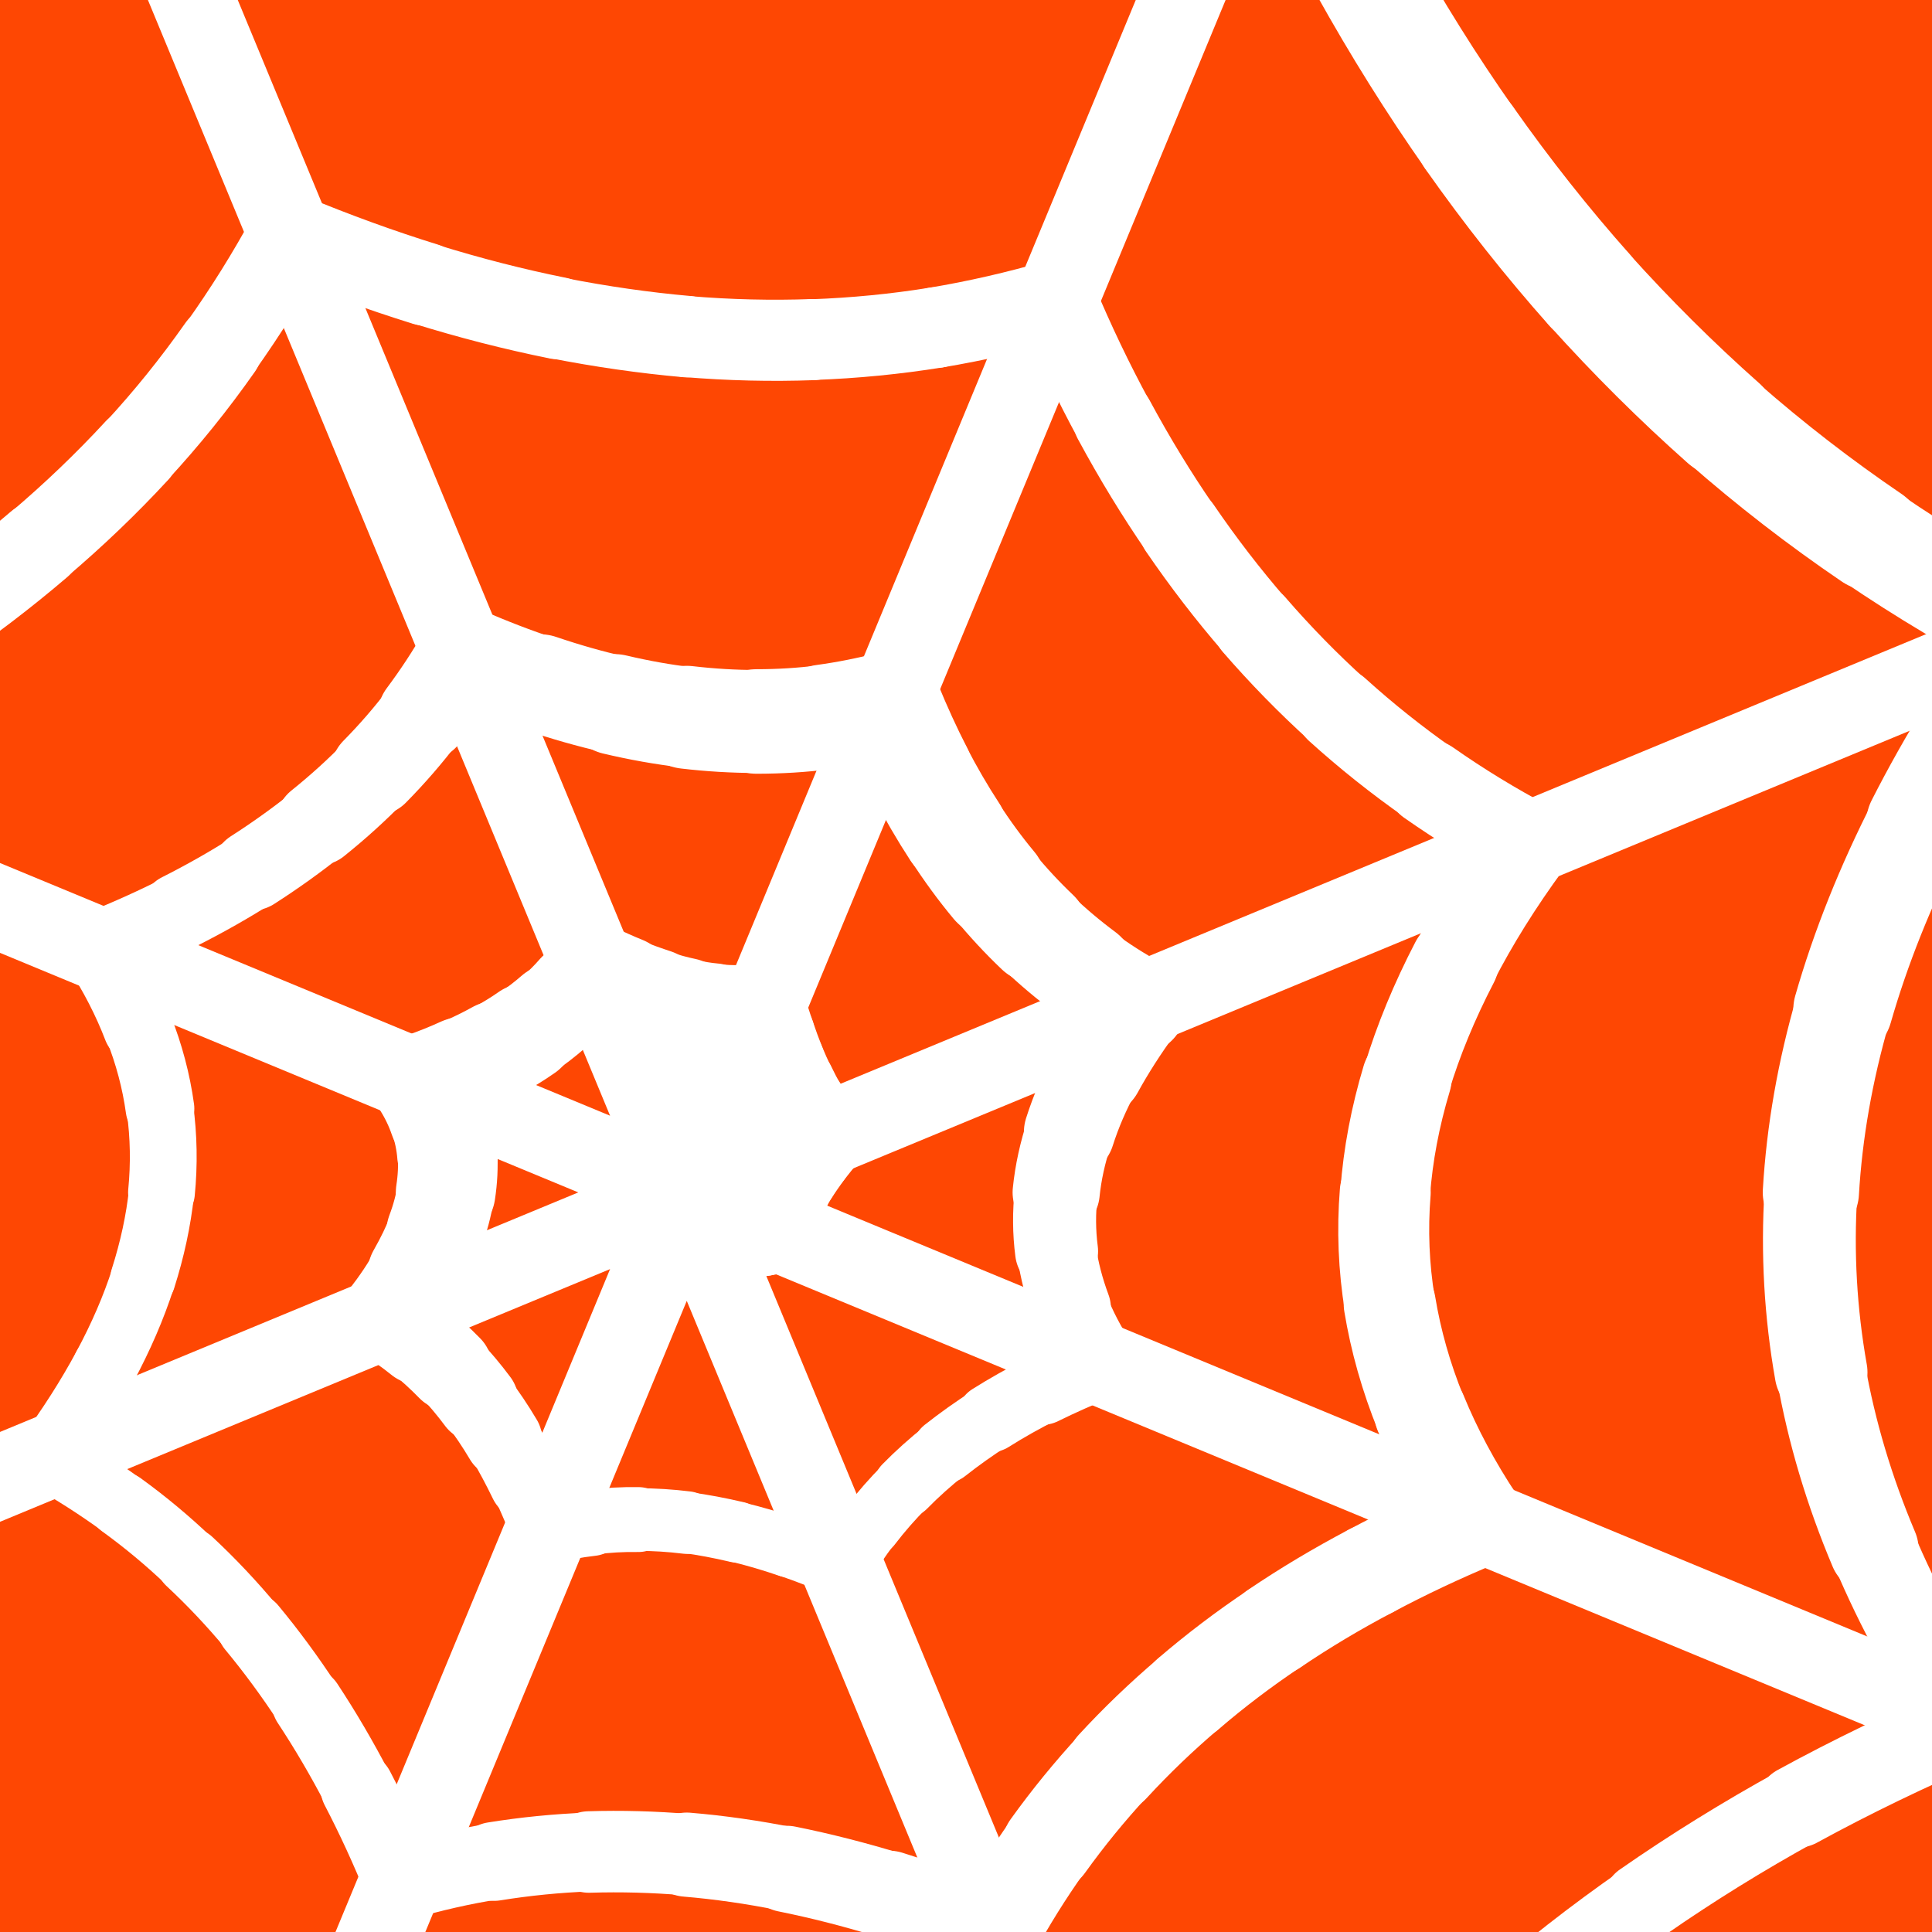
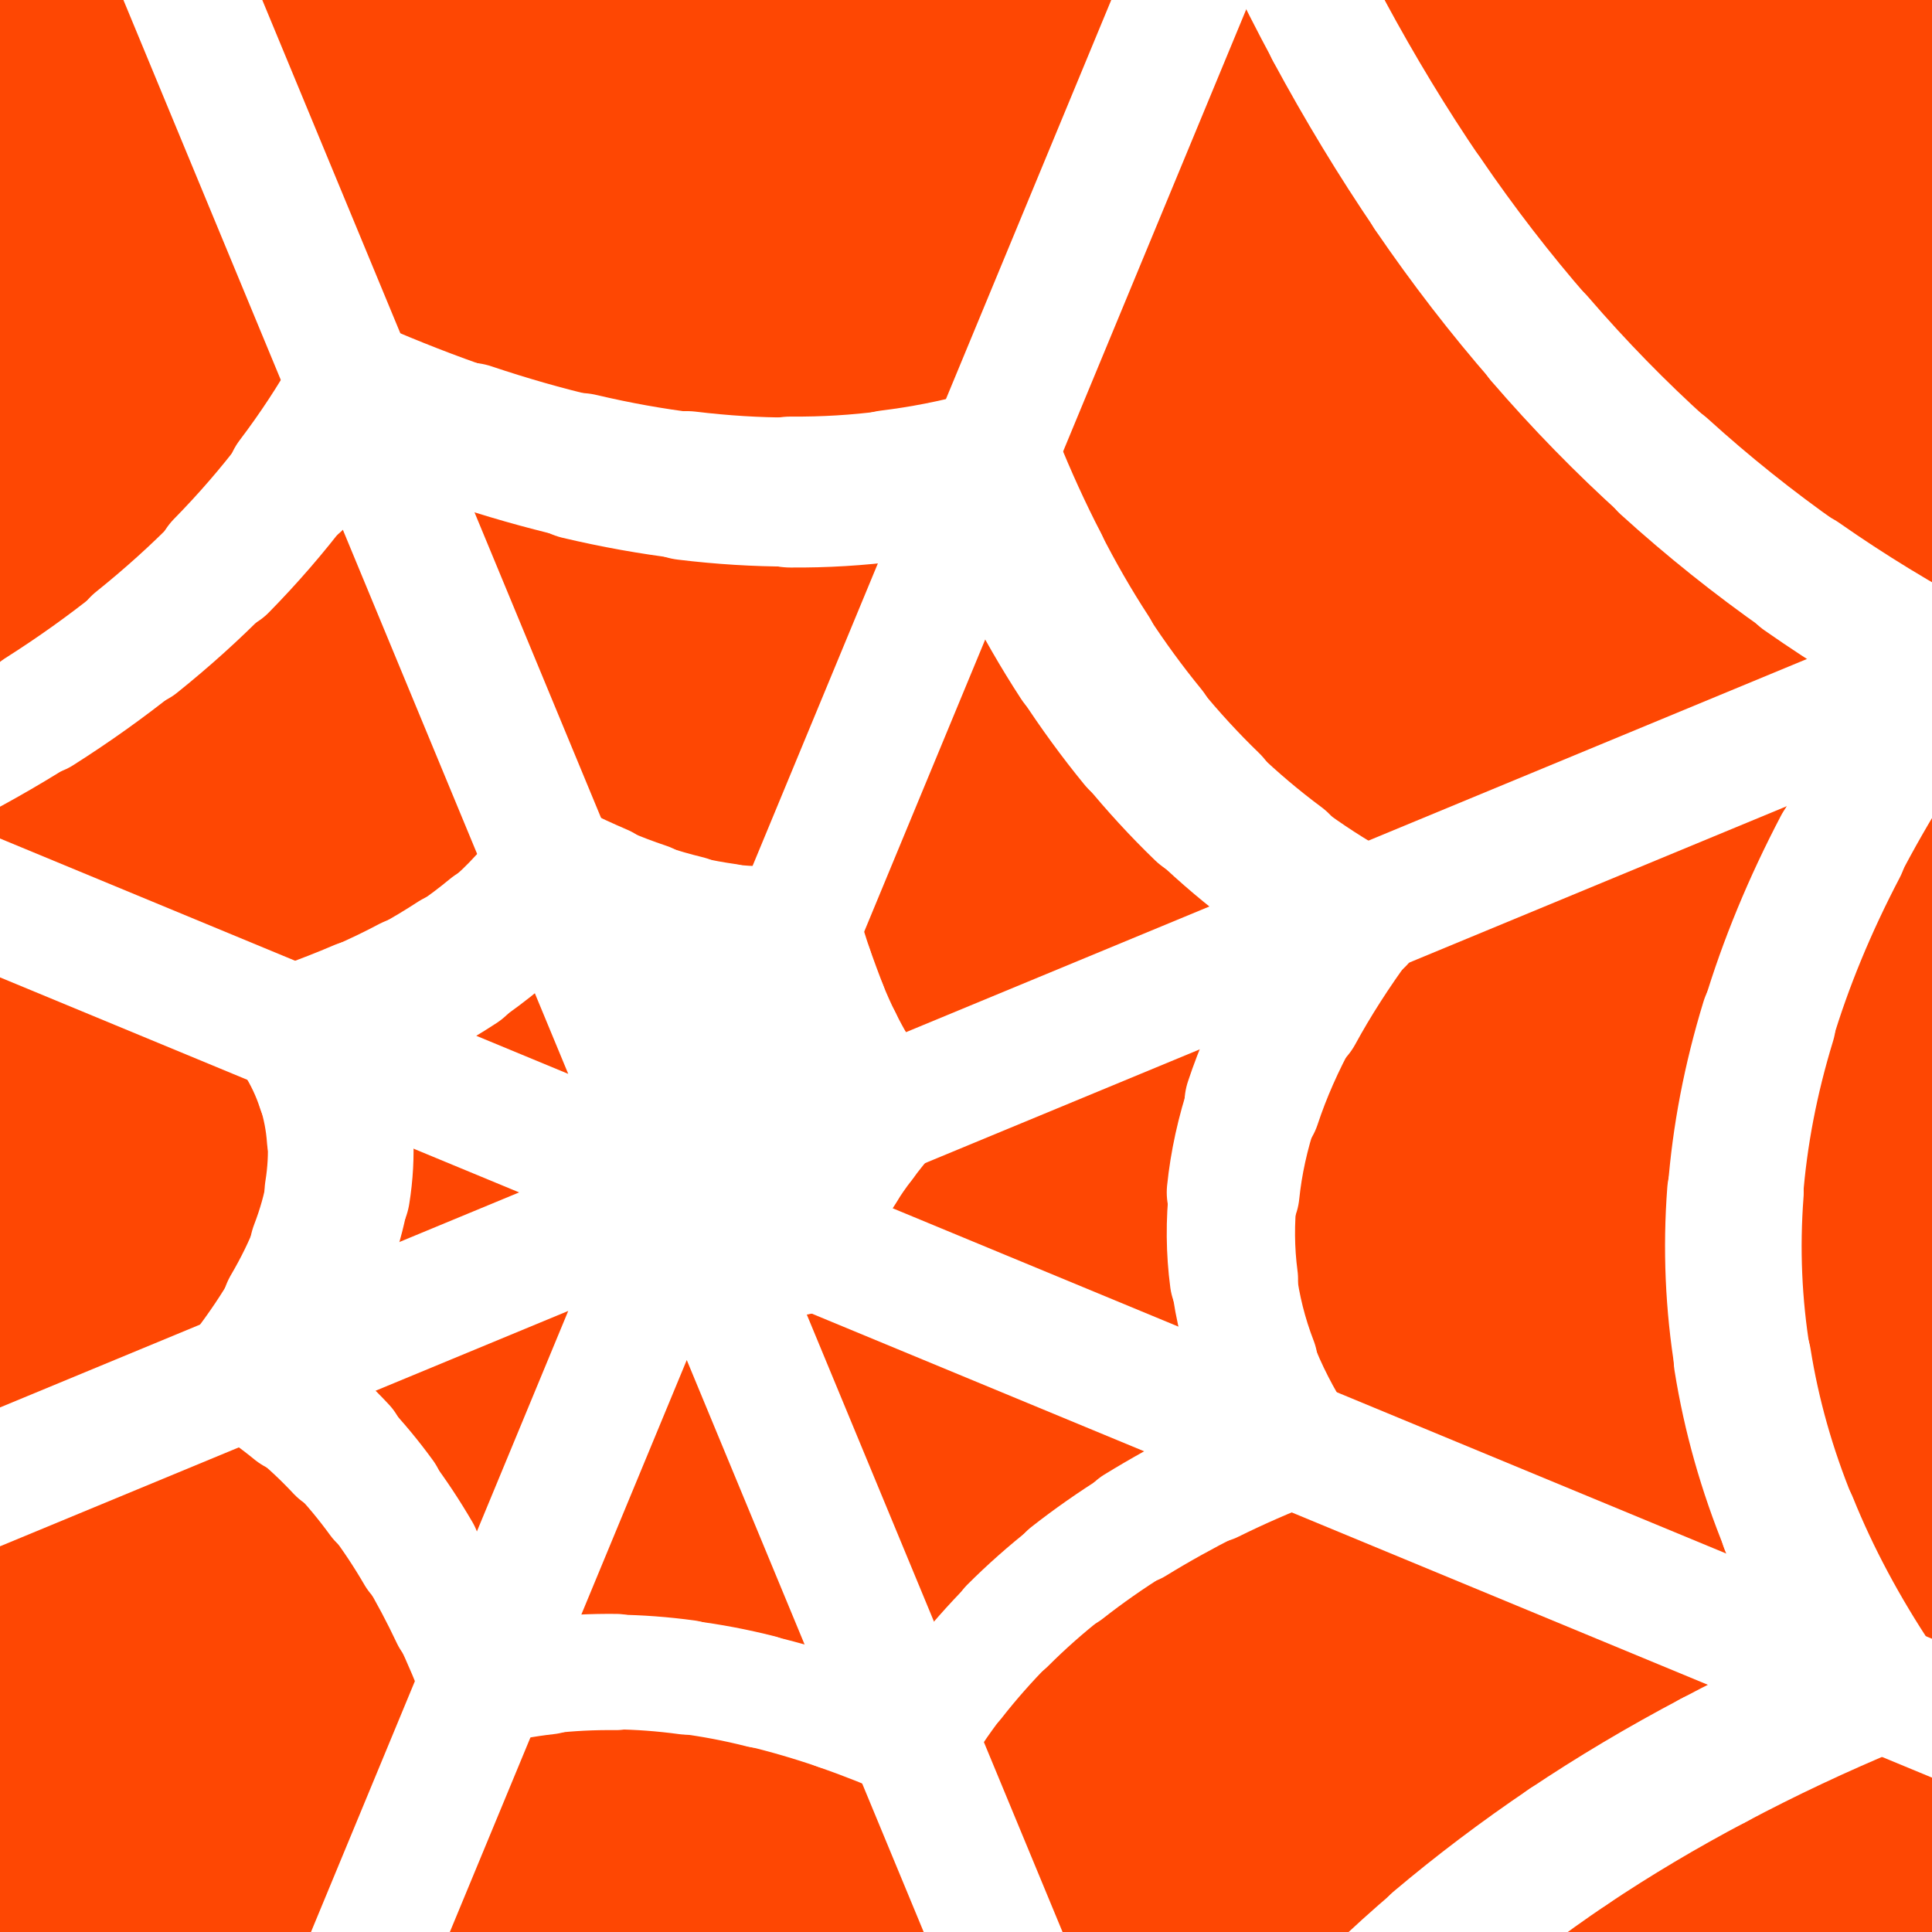
<svg xmlns="http://www.w3.org/2000/svg" viewBox="0 0 512 512" width="512" height="512">
  <clipPath id="canvas">
    <rect width="512" height="512" />
  </clipPath>
  <g clip-path="url(#canvas)">
    <rect width="512" height="512" fill="#FE4703" />
-     <path d="M 182.0 316.0 Q 179.4 321.3 187.2 328.5 Q 191.4 329.1 206.9 326.3 Q 204.1 318.6 219.4 300.5 Q 210.1 291.6 202.7 266.1 Q 184.1 269.3 157.2 256.2 Z" fill="#FFFFFF" />
-     <path d="M 182.0 316.0 L 736.3 86.4 M 182.0 316.0 L 411.6 -238.3 M 182.0 316.0 L -47.6 -238.3 M 182.0 316.0 L -372.3 86.4 M 182.0 316.0 L -372.3 545.6 M 182.0 316.0 L -47.6 870.3 M 182.0 316.0 L 411.6 870.3 M 182.0 316.0 L 736.3 545.6" fill="none" stroke="#FFFFFF" stroke-width="22" stroke-linecap="round" stroke-linejoin="round" />
-     <path d="M 182.0 316.0 Q 181.6 316.9 181.4 317.8" fill="none" stroke="#FFFFFF" stroke-width="22.0" stroke-linecap="round" stroke-linejoin="round" />
-     <path d="M 181.4 317.8 Q 181.3 318.8 181.4 319.7" fill="none" stroke="#FFFFFF" stroke-width="22.0" stroke-linecap="round" stroke-linejoin="round" />
-     <path d="M 181.4 319.7 Q 181.6 320.7 182.0 321.8" fill="none" stroke="#FFFFFF" stroke-width="22.0" stroke-linecap="round" stroke-linejoin="round" />
-     <path d="M 182.0 321.8 Q 182.4 322.8 183.1 323.9" fill="none" stroke="#FFFFFF" stroke-width="22.0" stroke-linecap="round" stroke-linejoin="round" />
-     <path d="M 183.1 323.9 Q 183.9 325.0 184.9 326.1" fill="none" stroke="#FFFFFF" stroke-width="22.0" stroke-linecap="round" stroke-linejoin="round" />
-     <path d="M 184.9 326.1 Q 185.9 327.3 187.2 328.5" fill="none" stroke="#FFFFFF" stroke-width="22.0" stroke-linecap="round" stroke-linejoin="round" />
-     <path d="M 187.2 328.5 Q 187.9 328.6 188.9 328.6" fill="none" stroke="#FFFFFF" stroke-width="22.0" stroke-linecap="round" stroke-linejoin="round" />
-     <path d="M 188.9 328.6 Q 189.9 328.6 191.3 328.5" fill="none" stroke="#FFFFFF" stroke-width="22.0" stroke-linecap="round" stroke-linejoin="round" />
-     <path d="M 191.3 328.5 Q 192.6 328.4 194.2 328.2" fill="none" stroke="#FFFFFF" stroke-width="22.0" stroke-linecap="round" stroke-linejoin="round" />
-     <path d="M 194.2 328.2 Q 195.9 328.1 197.9 327.8" fill="none" stroke="#FFFFFF" stroke-width="22.0" stroke-linecap="round" stroke-linejoin="round" />
-     <path d="M 197.9 327.8 Q 199.8 327.5 202.1 327.2" fill="none" stroke="#FFFFFF" stroke-width="22.0" stroke-linecap="round" stroke-linejoin="round" />
-     <path d="M 202.1 327.2 Q 204.4 326.8 206.9 326.3" fill="none" stroke="#FFFFFF" stroke-width="22.0" stroke-linecap="round" stroke-linejoin="round" />
-     <path d="M 206.9 326.3 Q 206.5 325.0 206.5 323.5" fill="none" stroke="#FFFFFF" stroke-width="22.0" stroke-linecap="round" stroke-linejoin="round" />
-     <path d="M 206.5 323.5 Q 206.5 321.9 207.1 320.0" fill="none" stroke="#FFFFFF" stroke-width="22.0" stroke-linecap="round" stroke-linejoin="round" />
-     <path d="M 207.1 320.0 Q 207.6 318.2 208.7 316.0" fill="none" stroke="#FFFFFF" stroke-width="22.0" stroke-linecap="round" stroke-linejoin="round" />
-     <path d="M 208.7 316.0 Q 209.7 313.8 211.2 311.4" fill="none" stroke="#FFFFFF" stroke-width="22.0" stroke-linecap="round" stroke-linejoin="round" />
-     <path d="M 211.2 311.4 Q 212.8 309.0 214.8 306.2" fill="none" stroke="#FFFFFF" stroke-width="22.0" stroke-linecap="round" stroke-linejoin="round" />
-     <path d="M 214.8 306.2 Q 216.9 303.5 219.4 300.5" fill="none" stroke="#FFFFFF" stroke-width="22.0" stroke-linecap="round" stroke-linejoin="round" />
-     <path d="M 219.4 300.5 Q 217.9 299.0 216.4 297.1" fill="none" stroke="#FFFFFF" stroke-width="21.9" stroke-linecap="round" stroke-linejoin="round" />
-     <path d="M 216.4 297.1 Q 214.9 295.1 213.4 292.7" fill="none" stroke="#FFFFFF" stroke-width="21.7" stroke-linecap="round" stroke-linejoin="round" />
-     <path d="M 213.4 292.7 Q 212.0 290.3 210.6 287.4" fill="none" stroke="#FFFFFF" stroke-width="21.6" stroke-linecap="round" stroke-linejoin="round" />
-     <path d="M 210.6 287.4 Q 209.2 284.6 207.8 281.2" fill="none" stroke="#FFFFFF" stroke-width="21.5" stroke-linecap="round" stroke-linejoin="round" />
-     <path d="M 207.8 281.2 Q 206.5 277.9 205.2 274.1" fill="none" stroke="#FFFFFF" stroke-width="21.5" stroke-linecap="round" stroke-linejoin="round" />
-     <path d="M 205.2 274.1 Q 203.9 270.4 202.7 266.1" fill="none" stroke="#FFFFFF" stroke-width="21.5" stroke-linecap="round" stroke-linejoin="round" />
-     <path d="M 202.7 266.1 Q 199.6 266.6 196.2 266.7" fill="none" stroke="#FFFFFF" stroke-width="21.7" stroke-linecap="round" stroke-linejoin="round" />
-     <path d="M 196.2 266.7 Q 192.9 266.8 189.3 266.4" fill="none" stroke="#FFFFFF" stroke-width="21.9" stroke-linecap="round" stroke-linejoin="round" />
-     <path d="M 189.3 266.4 Q 185.8 266.1 182.0 265.2" fill="none" stroke="#FFFFFF" stroke-width="22.2" stroke-linecap="round" stroke-linejoin="round" />
-     <path d="M 182.0 265.2 Q 178.2 264.4 174.2 263.1" fill="none" stroke="#FFFFFF" stroke-width="22.6" stroke-linecap="round" stroke-linejoin="round" />
-     <path d="M 174.2 263.1 Q 170.2 261.8 165.9 260.1" fill="none" stroke="#FFFFFF" stroke-width="23.1" stroke-linecap="round" stroke-linejoin="round" />
-     <path d="M 165.9 260.1 Q 161.7 258.4 157.2 256.2" fill="none" stroke="#FFFFFF" stroke-width="23.7" stroke-linecap="round" stroke-linejoin="round" />
-     <path d="M 157.2 256.2 Q 155.1 259.4 152.4 262.4" fill="none" stroke="#FFFFFF" stroke-width="24.3" stroke-linecap="round" stroke-linejoin="round" />
-     <path d="M 152.4 262.4 Q 149.8 265.4 146.6 268.2" fill="none" stroke="#FFFFFF" stroke-width="24.9" stroke-linecap="round" stroke-linejoin="round" />
-     <path d="M 146.6 268.2 Q 143.4 271.0 139.6 273.6" fill="none" stroke="#FFFFFF" stroke-width="25.5" stroke-linecap="round" stroke-linejoin="round" />
-     <path d="M 139.6 273.6 Q 135.9 276.2 131.6 278.5" fill="none" stroke="#FFFFFF" stroke-width="26.1" stroke-linecap="round" stroke-linejoin="round" />
-     <path d="M 131.6 278.5 Q 127.3 280.9 122.4 283.0" fill="none" stroke="#FFFFFF" stroke-width="26.5" stroke-linecap="round" stroke-linejoin="round" />
-     <path d="M 122.4 283.0 Q 117.6 285.2 112.2 287.1" fill="none" stroke="#FFFFFF" stroke-width="26.9" stroke-linecap="round" stroke-linejoin="round" />
-     <path d="M 112.2 287.1 Q 115.0 291.6 116.6 296.3" fill="none" stroke="#FFFFFF" stroke-width="27.0" stroke-linecap="round" stroke-linejoin="round" />
-     <path d="M 116.6 296.3 Q 118.2 301.0 118.6 305.9" fill="none" stroke="#FFFFFF" stroke-width="26.7" stroke-linecap="round" stroke-linejoin="round" />
-     <path d="M 118.6 305.9 Q 118.9 310.8 118.1 316.0" fill="none" stroke="#FFFFFF" stroke-width="26.4" stroke-linecap="round" stroke-linejoin="round" />
-     <path d="M 118.1 316.0 Q 117.3 321.2 115.3 326.5" fill="none" stroke="#FFFFFF" stroke-width="25.8" stroke-linecap="round" stroke-linejoin="round" />
-     <path d="M 115.3 326.5 Q 113.2 331.9 110.0 337.5" fill="none" stroke="#FFFFFF" stroke-width="25.2" stroke-linecap="round" stroke-linejoin="round" />
-     <path d="M 110.0 337.5 Q 106.8 343.2 102.3 349.0" fill="none" stroke="#FFFFFF" stroke-width="24.4" stroke-linecap="round" stroke-linejoin="round" />
-     <path d="M 102.3 349.0 Q 106.9 351.8 111.1 355.2" fill="none" stroke="#FFFFFF" stroke-width="23.5" stroke-linecap="round" stroke-linejoin="round" />
-     <path d="M 111.1 355.2 Q 115.3 358.6 119.2 362.6" fill="none" stroke="#FFFFFF" stroke-width="22.6" stroke-linecap="round" stroke-linejoin="round" />
-     <path d="M 119.2 362.6 Q 123.1 366.7 126.6 371.4" fill="none" stroke="#FFFFFF" stroke-width="21.6" stroke-linecap="round" stroke-linejoin="round" />
-     <path d="M 126.6 371.4 Q 130.2 376.1 133.4 381.5" fill="none" stroke="#FFFFFF" stroke-width="20.6" stroke-linecap="round" stroke-linejoin="round" />
-     <path d="M 133.4 381.5 Q 136.6 386.9 139.5 392.9" fill="none" stroke="#FFFFFF" stroke-width="19.7" stroke-linecap="round" stroke-linejoin="round" />
-     <path d="M 139.5 392.9 Q 142.3 398.9 144.9 405.6" fill="none" stroke="#FFFFFF" stroke-width="18.8" stroke-linecap="round" stroke-linejoin="round" />
-     <path d="M 144.9 405.6 Q 150.7 404.1 156.8 403.4" fill="none" stroke="#FFFFFF" stroke-width="17.9" stroke-linecap="round" stroke-linejoin="round" />
-     <path d="M 156.8 403.4 Q 162.9 402.6 169.2 402.7" fill="none" stroke="#FFFFFF" stroke-width="17.2" stroke-linecap="round" stroke-linejoin="round" />
-     <path d="M 169.2 402.7 Q 175.5 402.7 182.0 403.5" fill="none" stroke="#FFFFFF" stroke-width="16.6" stroke-linecap="round" stroke-linejoin="round" />
-     <path d="M 182.0 403.5 Q 188.5 404.4 195.3 406.0" fill="none" stroke="#FFFFFF" stroke-width="16.2" stroke-linecap="round" stroke-linejoin="round" />
-     <path d="M 195.3 406.0 Q 202.0 407.6 209.0 410.0" fill="none" stroke="#FFFFFF" stroke-width="16.0" stroke-linecap="round" stroke-linejoin="round" />
-     <path d="M 209.0 410.0 Q 216.0 412.4 223.2 415.5" fill="none" stroke="#FFFFFF" stroke-width="15.9" stroke-linecap="round" stroke-linejoin="round" />
-     <path d="M 223.2 415.5 Q 226.6 409.7 230.7 404.3" fill="none" stroke="#FFFFFF" stroke-width="16.0" stroke-linecap="round" stroke-linejoin="round" />
-     <path d="M 230.7 404.3 Q 234.9 398.8 239.8 393.9" fill="none" stroke="#FFFFFF" stroke-width="16.3" stroke-linecap="round" stroke-linejoin="round" />
-     <path d="M 239.8 393.9 Q 244.7 388.9 250.4 384.4" fill="none" stroke="#FFFFFF" stroke-width="16.7" stroke-linecap="round" stroke-linejoin="round" />
-     <path d="M 250.4 384.4 Q 256.1 379.9 262.5 375.8" fill="none" stroke="#FFFFFF" stroke-width="17.3" stroke-linecap="round" stroke-linejoin="round" />
-     <path d="M 262.5 375.8 Q 269.0 371.7 276.2 368.1" fill="none" stroke="#FFFFFF" stroke-width="18.1" stroke-linecap="round" stroke-linejoin="round" />
-     <path d="M 276.2 368.1 Q 283.5 364.5 291.5 361.3" fill="none" stroke="#FFFFFF" stroke-width="19.0" stroke-linecap="round" stroke-linejoin="round" />
-     <path d="M 291.5 361.3 Q 286.8 354.1 283.9 346.7" fill="none" stroke="#FFFFFF" stroke-width="19.9" stroke-linecap="round" stroke-linejoin="round" />
-     <path d="M 283.9 346.7 Q 281.1 339.2 280.0 331.6" fill="none" stroke="#FFFFFF" stroke-width="21.0" stroke-linecap="round" stroke-linejoin="round" />
-     <path d="M 280.0 331.6 Q 279.0 323.9 279.9 316.0" fill="none" stroke="#FFFFFF" stroke-width="22.0" stroke-linecap="round" stroke-linejoin="round" />
-     <path d="M 279.9 316.0 Q 280.7 308.1 283.4 300.0" fill="none" stroke="#FFFFFF" stroke-width="23.1" stroke-linecap="round" stroke-linejoin="round" />
-     <path d="M 283.4 300.0 Q 286.0 291.8 290.5 283.5" fill="none" stroke="#FFFFFF" stroke-width="24.1" stroke-linecap="round" stroke-linejoin="round" />
-     <path d="M 290.5 283.5 Q 295.1 275.1 301.4 266.5" fill="none" stroke="#FFFFFF" stroke-width="25.1" stroke-linecap="round" stroke-linejoin="round" />
-     <path d="M 301.4 266.5 Q 294.2 262.6 287.6 257.7" fill="none" stroke="#FFFFFF" stroke-width="26.0" stroke-linecap="round" stroke-linejoin="round" />
-     <path d="M 287.6 257.7 Q 281.0 252.8 274.9 247.0" fill="none" stroke="#FFFFFF" stroke-width="26.7" stroke-linecap="round" stroke-linejoin="round" />
-     <path d="M 274.9 247.0 Q 268.9 241.3 263.4 234.6" fill="none" stroke="#FFFFFF" stroke-width="27.3" stroke-linecap="round" stroke-linejoin="round" />
-     <path d="M 263.4 234.6 Q 257.9 228.0 253.0 220.4" fill="none" stroke="#FFFFFF" stroke-width="27.8" stroke-linecap="round" stroke-linejoin="round" />
-     <path d="M 253.0 220.4 Q 248.1 212.9 243.7 204.4" fill="none" stroke="#FFFFFF" stroke-width="28.0" stroke-linecap="round" stroke-linejoin="round" />
-     <path d="M 243.7 204.4 Q 239.4 196.0 235.6 186.7" fill="none" stroke="#FFFFFF" stroke-width="28.1" stroke-linecap="round" stroke-linejoin="round" />
-     <path d="M 235.6 186.7 Q 227.1 188.9 218.3 190.1" fill="none" stroke="#FFFFFF" stroke-width="28.0" stroke-linecap="round" stroke-linejoin="round" />
-     <path d="M 218.3 190.1 Q 209.6 191.2 200.5 191.2" fill="none" stroke="#FFFFFF" stroke-width="27.7" stroke-linecap="round" stroke-linejoin="round" />
-     <path d="M 200.5 191.2 Q 191.4 191.2 182.0 190.1" fill="none" stroke="#FFFFFF" stroke-width="27.3" stroke-linecap="round" stroke-linejoin="round" />
-     <path d="M 182.0 190.1 Q 172.6 189.0 162.9 186.7" fill="none" stroke="#FFFFFF" stroke-width="26.7" stroke-linecap="round" stroke-linejoin="round" />
-     <path d="M 162.9 186.7 Q 153.2 184.5 143.2 181.1" fill="none" stroke="#FFFFFF" stroke-width="26.0" stroke-linecap="round" stroke-linejoin="round" />
-     <path d="M 143.2 181.1 Q 133.2 177.8 122.9 173.3" fill="none" stroke="#FFFFFF" stroke-width="25.1" stroke-linecap="round" stroke-linejoin="round" />
-     <path d="M 122.9 173.3 Q 118.1 181.7 112.2 189.6" fill="none" stroke="#FFFFFF" stroke-width="24.2" stroke-linecap="round" stroke-linejoin="round" />
-     <path d="M 112.2 189.6 Q 106.3 197.4 99.3 204.5" fill="none" stroke="#FFFFFF" stroke-width="23.3" stroke-linecap="round" stroke-linejoin="round" />
-     <path d="M 99.3 204.5 Q 92.3 211.7 84.2 218.2" fill="none" stroke="#FFFFFF" stroke-width="22.3" stroke-linecap="round" stroke-linejoin="round" />
-     <path d="M 84.2 218.2 Q 76.1 224.7 66.9 230.6" fill="none" stroke="#FFFFFF" stroke-width="21.3" stroke-linecap="round" stroke-linejoin="round" />
-     <path d="M 66.9 230.6 Q 57.8 236.4 47.5 241.6" fill="none" stroke="#FFFFFF" stroke-width="20.4" stroke-linecap="round" stroke-linejoin="round" />
-     <path d="M 47.5 241.6 Q 37.2 246.8 25.9 251.3" fill="none" stroke="#FFFFFF" stroke-width="19.6" stroke-linecap="round" stroke-linejoin="round" />
-     <path d="M 25.9 251.3 Q 32.6 261.6 36.7 272.3" fill="none" stroke="#FFFFFF" stroke-width="18.8" stroke-linecap="round" stroke-linejoin="round" />
-     <path d="M 36.7 272.3 Q 40.9 282.9 42.4 293.8" fill="none" stroke="#FFFFFF" stroke-width="18.2" stroke-linecap="round" stroke-linejoin="round" />
-     <path d="M 42.4 293.8 Q 43.9 304.8 42.8 316.0" fill="none" stroke="#FFFFFF" stroke-width="17.7" stroke-linecap="round" stroke-linejoin="round" />
-     <path d="M 42.8 316.0 Q 41.6 327.2 37.9 338.8" fill="none" stroke="#FFFFFF" stroke-width="17.3" stroke-linecap="round" stroke-linejoin="round" />
-     <path d="M 37.9 338.8 Q 34.2 350.3 27.8 362.2" fill="none" stroke="#FFFFFF" stroke-width="17.1" stroke-linecap="round" stroke-linejoin="round" />
-     <path d="M 27.8 362.2 Q 21.4 374.1 12.5 386.2" fill="none" stroke="#FFFFFF" stroke-width="17.1" stroke-linecap="round" stroke-linejoin="round" />
-     <path d="M 12.5 386.2 Q 22.7 391.9 32.2 398.8" fill="none" stroke="#FFFFFF" stroke-width="17.2" stroke-linecap="round" stroke-linejoin="round" />
-     <path d="M 32.2 398.8 Q 41.6 405.6 50.2 413.8" fill="none" stroke="#FFFFFF" stroke-width="17.4" stroke-linecap="round" stroke-linejoin="round" />
-     <path d="M 50.2 413.8 Q 58.9 421.9 66.7 431.3" fill="none" stroke="#FFFFFF" stroke-width="17.8" stroke-linecap="round" stroke-linejoin="round" />
-     <path d="M 66.7 431.3 Q 74.5 440.7 81.5 451.4" fill="none" stroke="#FFFFFF" stroke-width="18.3" stroke-linecap="round" stroke-linejoin="round" />
-     <path d="M 81.5 451.4 Q 88.5 462.0 94.7 473.9" fill="none" stroke="#FFFFFF" stroke-width="18.9" stroke-linecap="round" stroke-linejoin="round" />
-     <path d="M 94.7 473.9 Q 100.9 485.8 106.2 498.9" fill="none" stroke="#FFFFFF" stroke-width="19.5" stroke-linecap="round" stroke-linejoin="round" />
-     <path d="M 106.2 498.9 Q 118.4 495.3 130.9 493.3" fill="none" stroke="#FFFFFF" stroke-width="20.2" stroke-linecap="round" stroke-linejoin="round" />
-     <path d="M 130.9 493.3 Q 143.3 491.3 156.1 490.8" fill="none" stroke="#FFFFFF" stroke-width="20.9" stroke-linecap="round" stroke-linejoin="round" />
-     <path d="M 156.1 490.8 Q 168.9 490.4 182.0 491.5" fill="none" stroke="#FFFFFF" stroke-width="21.6" stroke-linecap="round" stroke-linejoin="round" />
-     <path d="M 182.0 491.5 Q 195.1 492.6 208.5 495.3" fill="none" stroke="#FFFFFF" stroke-width="22.3" stroke-linecap="round" stroke-linejoin="round" />
-     <path d="M 208.5 495.3 Q 221.9 498.0 235.6 502.2" fill="none" stroke="#FFFFFF" stroke-width="22.9" stroke-linecap="round" stroke-linejoin="round" />
-     <path d="M 235.6 502.2 Q 249.3 506.5 263.3 512.3" fill="none" stroke="#FFFFFF" stroke-width="23.5" stroke-linecap="round" stroke-linejoin="round" />
-     <path d="M 263.3 512.3 Q 269.8 500.3 277.7 489.2" fill="none" stroke="#FFFFFF" stroke-width="23.9" stroke-linecap="round" stroke-linejoin="round" />
-     <path d="M 277.7 489.2 Q 285.6 478.2 294.9 468.1" fill="none" stroke="#FFFFFF" stroke-width="24.3" stroke-linecap="round" stroke-linejoin="round" />
-     <path d="M 294.9 468.1 Q 304.2 458.0 314.9 448.9" fill="none" stroke="#FFFFFF" stroke-width="24.6" stroke-linecap="round" stroke-linejoin="round" />
-     <path d="M 314.9 448.9 Q 325.6 439.7 337.7 431.6" fill="none" stroke="#FFFFFF" stroke-width="24.7" stroke-linecap="round" stroke-linejoin="round" />
-     <path d="M 337.7 431.6 Q 349.8 423.4 363.3 416.3" fill="none" stroke="#FFFFFF" stroke-width="24.8" stroke-linecap="round" stroke-linejoin="round" />
-     <path d="M 363.3 416.3 Q 376.8 409.1 391.7 402.9" fill="none" stroke="#FFFFFF" stroke-width="24.8" stroke-linecap="round" stroke-linejoin="round" />
-     <path d="M 391.7 402.9 Q 382.4 388.9 376.5 374.5" fill="none" stroke="#FFFFFF" stroke-width="24.6" stroke-linecap="round" stroke-linejoin="round" />
-     <path d="M 376.5 374.5 Q 370.7 360.2 368.3 345.6" fill="none" stroke="#FFFFFF" stroke-width="24.4" stroke-linecap="round" stroke-linejoin="round" />
-     <path d="M 368.3 345.6 Q 365.9 330.9 367.1 316.0" fill="none" stroke="#FFFFFF" stroke-width="24.1" stroke-linecap="round" stroke-linejoin="round" />
-     <path d="M 367.1 316.0 Q 368.2 301.1 372.8 285.8" fill="none" stroke="#FFFFFF" stroke-width="23.8" stroke-linecap="round" stroke-linejoin="round" />
-     <path d="M 372.8 285.8 Q 377.4 270.6 385.5 255.0" fill="none" stroke="#FFFFFF" stroke-width="23.4" stroke-linecap="round" stroke-linejoin="round" />
-     <path d="M 385.5 255.0 Q 393.5 239.4 405.1 223.6" fill="none" stroke="#FFFFFF" stroke-width="23.0" stroke-linecap="round" stroke-linejoin="round" />
-     <path d="M 405.1 223.6 Q 391.3 216.3 378.6 207.4" fill="none" stroke="#FFFFFF" stroke-width="22.7" stroke-linecap="round" stroke-linejoin="round" />
-     <path d="M 378.6 207.4 Q 365.9 198.5 354.4 188.1" fill="none" stroke="#FFFFFF" stroke-width="22.3" stroke-linecap="round" stroke-linejoin="round" />
-     <path d="M 354.4 188.1 Q 342.8 177.6 332.4 165.6" fill="none" stroke="#FFFFFF" stroke-width="22.0" stroke-linecap="round" stroke-linejoin="round" />
-     <path d="M 332.4 165.6 Q 322.0 153.6 312.7 140.0" fill="none" stroke="#FFFFFF" stroke-width="21.8" stroke-linecap="round" stroke-linejoin="round" />
-     <path d="M 312.7 140.0 Q 303.4 126.5 295.2 111.3" fill="none" stroke="#FFFFFF" stroke-width="21.6" stroke-linecap="round" stroke-linejoin="round" />
-     <path d="M 295.2 111.3 Q 287.0 96.2 280.0 79.5" fill="none" stroke="#FFFFFF" stroke-width="21.4" stroke-linecap="round" stroke-linejoin="round" />
-     <path d="M 280.0 79.5 Q 264.2 84.1 248.1 86.8" fill="none" stroke="#FFFFFF" stroke-width="21.4" stroke-linecap="round" stroke-linejoin="round" />
-     <path d="M 248.1 86.8 Q 232.0 89.4 215.4 90.0" fill="none" stroke="#FFFFFF" stroke-width="21.4" stroke-linecap="round" stroke-linejoin="round" />
-     <path d="M 215.4 90.0 Q 198.9 90.6 182.0 89.2" fill="none" stroke="#FFFFFF" stroke-width="21.5" stroke-linecap="round" stroke-linejoin="round" />
-     <path d="M 182.0 89.2 Q 165.1 87.7 147.8 84.3" fill="none" stroke="#FFFFFF" stroke-width="21.6" stroke-linecap="round" stroke-linejoin="round" />
-     <path d="M 147.8 84.3 Q 130.4 80.8 112.7 75.3" fill="none" stroke="#FFFFFF" stroke-width="21.8" stroke-linecap="round" stroke-linejoin="round" />
-     <path d="M 112.7 75.3 Q 95.0 69.8 76.9 62.3" fill="none" stroke="#FFFFFF" stroke-width="22.0" stroke-linecap="round" stroke-linejoin="round" />
-     <path d="M 76.9 62.3 Q 68.5 77.8 58.3 92.1" fill="none" stroke="#FFFFFF" stroke-width="22.2" stroke-linecap="round" stroke-linejoin="round" />
-     <path d="M 58.3 92.1 Q 48.2 106.5 36.2 119.5" fill="none" stroke="#FFFFFF" stroke-width="22.5" stroke-linecap="round" stroke-linejoin="round" />
-     <path d="M 36.2 119.5 Q 24.2 132.5 10.3 144.3" fill="none" stroke="#FFFFFF" stroke-width="22.7" stroke-linecap="round" stroke-linejoin="round" />
-     <path d="M 10.3 144.3 Q -3.5 156.1 -19.1 166.7" fill="none" stroke="#FFFFFF" stroke-width="22.9" stroke-linecap="round" stroke-linejoin="round" />
-     <path d="M -19.1 166.7 Q -34.8 177.2 -52.2 186.5" fill="none" stroke="#FFFFFF" stroke-width="23.0" stroke-linecap="round" stroke-linejoin="round" />
-     <path d="M -52.2 186.5 Q -69.7 195.8 -88.9 203.8" fill="none" stroke="#FFFFFF" stroke-width="23.1" stroke-linecap="round" stroke-linejoin="round" />
-     <path d="M 315.6 638.5 Q 326.1 618.4 338.9 599.9" fill="none" stroke="#FFFFFF" stroke-width="18.7" stroke-linecap="round" stroke-linejoin="round" />
-     <path d="M 338.9 599.9 Q 351.6 581.5 366.6 564.7" fill="none" stroke="#FFFFFF" stroke-width="19.1" stroke-linecap="round" stroke-linejoin="round" />
-     <path d="M 366.6 564.7 Q 381.5 547.9 398.7 532.7" fill="none" stroke="#FFFFFF" stroke-width="19.6" stroke-linecap="round" stroke-linejoin="round" />
-     <path d="M 398.7 532.7 Q 415.9 517.6 435.3 504.1" fill="none" stroke="#FFFFFF" stroke-width="20.3" stroke-linecap="round" stroke-linejoin="round" />
-     <path d="M 435.3 504.1 Q 454.7 490.6 476.3 478.7" fill="none" stroke="#FFFFFF" stroke-width="21.1" stroke-linecap="round" stroke-linejoin="round" />
-     <path d="M 476.3 478.7 Q 497.9 466.9 521.8 456.7" fill="none" stroke="#FFFFFF" stroke-width="21.9" stroke-linecap="round" stroke-linejoin="round" />
-     <path d="M 521.8 456.7 Q 506.4 433.9 496.6 410.6" fill="none" stroke="#FFFFFF" stroke-width="22.8" stroke-linecap="round" stroke-linejoin="round" />
-     <path d="M 496.6 410.6 Q 486.8 387.4 482.6 363.7" fill="none" stroke="#FFFFFF" stroke-width="23.7" stroke-linecap="round" stroke-linejoin="round" />
-     <path d="M 482.6 363.7 Q 478.4 340.0 479.9 316.0" fill="none" stroke="#FFFFFF" stroke-width="24.6" stroke-linecap="round" stroke-linejoin="round" />
-     <path d="M 479.9 316.0 Q 481.3 292.0 488.4 267.5" fill="none" stroke="#FFFFFF" stroke-width="25.5" stroke-linecap="round" stroke-linejoin="round" />
-     <path d="M 488.4 267.5 Q 495.4 243.1 508.1 218.2" fill="none" stroke="#FFFFFF" stroke-width="26.3" stroke-linecap="round" stroke-linejoin="round" />
-     <path d="M 508.1 218.2 Q 520.7 193.4 539.0 168.1" fill="none" stroke="#FFFFFF" stroke-width="27.1" stroke-linecap="round" stroke-linejoin="round" />
-     <path d="M 539.0 168.1 Q 516.5 156.5 496.0 142.5" fill="none" stroke="#FFFFFF" stroke-width="27.6" stroke-linecap="round" stroke-linejoin="round" />
-     <path d="M 496.0 142.5 Q 475.4 128.5 456.7 112.1" fill="none" stroke="#FFFFFF" stroke-width="28.1" stroke-linecap="round" stroke-linejoin="round" />
-     <path d="M 456.7 112.1 Q 438.1 95.6 421.2 76.8" fill="none" stroke="#FFFFFF" stroke-width="28.4" stroke-linecap="round" stroke-linejoin="round" />
-     <path d="M 421.2 76.8 Q 404.4 57.9 389.4 36.6" fill="none" stroke="#FFFFFF" stroke-width="28.5" stroke-linecap="round" stroke-linejoin="round" />
-     <path d="M 389.4 36.6 Q 374.5 15.4 361.3 -8.3" fill="none" stroke="#FFFFFF" stroke-width="28.4" stroke-linecap="round" stroke-linejoin="round" />
-     <path d="M 361.3 -8.3 Q 348.2 -32.0 337.0 -58.2" fill="none" stroke="#FFFFFF" stroke-width="28.1" stroke-linecap="round" stroke-linejoin="round" />
+     <path d="M 182.0 316.0 Q 178.4 323.5 189.3 333.6 Q 195.3 334.4 217.1 330.5 Q 213.2 319.6 234.7 294.2 Q 221.5 281.6 211.1 245.8 Q 185.2 249.8 146.6 230.5 Z" fill="#FFFFFF" />
+     <path d="M 182.0 316.0 L 736.3 86.4 M 182.0 316.0 L 411.6 -238.3 M 182.0 316.0 L -47.6 -238.3 M 182.0 316.0 L -372.3 86.4 M 182.0 316.0 L -372.3 545.6 M 182.0 316.0 L -47.6 870.3 M 182.0 316.0 L 411.6 870.3 M 182.0 316.0 L 736.3 545.6" fill="none" stroke="#FFFFFF" stroke-width="34" stroke-linecap="round" stroke-linejoin="round" />
+     <path d="M 182.0 316.0 Q 181.4 317.2 181.2 318.6" fill="none" stroke="#FFFFFF" stroke-width="34.0" stroke-linecap="round" stroke-linejoin="round" />
+     <path d="M 181.2 318.6 Q 181.0 319.9 181.2 321.3" fill="none" stroke="#FFFFFF" stroke-width="34.0" stroke-linecap="round" stroke-linejoin="round" />
+     <path d="M 181.2 321.3 Q 181.4 322.7 182.0 324.1" fill="none" stroke="#FFFFFF" stroke-width="34.0" stroke-linecap="round" stroke-linejoin="round" />
+     <path d="M 182.0 324.1 Q 182.6 325.6 183.6 327.1" fill="none" stroke="#FFFFFF" stroke-width="34.0" stroke-linecap="round" stroke-linejoin="round" />
+     <path d="M 183.6 327.1 Q 184.6 328.7 186.0 330.3" fill="none" stroke="#FFFFFF" stroke-width="34.0" stroke-linecap="round" stroke-linejoin="round" />
+     <path d="M 186.0 330.3 Q 187.5 331.9 189.3 333.6" fill="none" stroke="#FFFFFF" stroke-width="34.0" stroke-linecap="round" stroke-linejoin="round" />
+     <path d="M 189.3 333.6 Q 190.3 333.7 191.7 333.7" fill="none" stroke="#FFFFFF" stroke-width="34.0" stroke-linecap="round" stroke-linejoin="round" />
+     <path d="M 191.7 333.7 Q 193.2 333.7 195.0 333.6" fill="none" stroke="#FFFFFF" stroke-width="34.0" stroke-linecap="round" stroke-linejoin="round" />
+     <path d="M 195.0 333.6 Q 196.9 333.5 199.2 333.2" fill="none" stroke="#FFFFFF" stroke-width="34.0" stroke-linecap="round" stroke-linejoin="round" />
+     <path d="M 199.2 333.2 Q 201.6 333.0 204.3 332.6" fill="none" stroke="#FFFFFF" stroke-width="34.0" stroke-linecap="round" stroke-linejoin="round" />
+     <path d="M 204.3 332.6 Q 207.1 332.2 210.3 331.7" fill="none" stroke="#FFFFFF" stroke-width="34.0" stroke-linecap="round" stroke-linejoin="round" />
+     <path d="M 210.3 331.7 Q 213.5 331.2 217.1 330.5" fill="none" stroke="#FFFFFF" stroke-width="34.0" stroke-linecap="round" stroke-linejoin="round" />
+     <path d="M 217.1 330.5 Q 216.5 328.7 216.5 326.5" fill="none" stroke="#FFFFFF" stroke-width="34.0" stroke-linecap="round" stroke-linejoin="round" />
+     <path d="M 216.5 326.5 Q 216.5 324.3 217.3 321.7" fill="none" stroke="#FFFFFF" stroke-width="34.0" stroke-linecap="round" stroke-linejoin="round" />
+     <path d="M 217.3 321.7 Q 218.1 319.0 219.5 316.0" fill="none" stroke="#FFFFFF" stroke-width="34.0" stroke-linecap="round" stroke-linejoin="round" />
+     <path d="M 219.5 316.0 Q 221.0 313.0 223.2 309.5" fill="none" stroke="#FFFFFF" stroke-width="34.0" stroke-linecap="round" stroke-linejoin="round" />
+     <path d="M 223.2 309.5 Q 225.3 306.1 228.2 302.3" fill="none" stroke="#FFFFFF" stroke-width="34.0" stroke-linecap="round" stroke-linejoin="round" />
+     <path d="M 228.2 302.3 Q 231.1 298.4 234.7 294.2" fill="none" stroke="#FFFFFF" stroke-width="34.0" stroke-linecap="round" stroke-linejoin="round" />
+     <path d="M 234.7 294.2 Q 232.5 292.1 230.4 289.3" fill="none" stroke="#FFFFFF" stroke-width="33.9" stroke-linecap="round" stroke-linejoin="round" />
+     <path d="M 230.4 289.3 Q 228.2 286.6 226.2 283.2" fill="none" stroke="#FFFFFF" stroke-width="33.8" stroke-linecap="round" stroke-linejoin="round" />
+     <path d="M 226.2 283.2 Q 224.2 279.8 222.2 275.8" fill="none" stroke="#FFFFFF" stroke-width="33.7" stroke-linecap="round" stroke-linejoin="round" />
+     <path d="M 222.2 275.8 Q 220.2 271.8 218.3 267.1" fill="none" stroke="#FFFFFF" stroke-width="33.7" stroke-linecap="round" stroke-linejoin="round" />
+     <path d="M 218.3 267.1 Q 216.5 262.4 214.6 257.1" fill="none" stroke="#FFFFFF" stroke-width="33.7" stroke-linecap="round" stroke-linejoin="round" />
+     <path d="M 214.6 257.1 Q 212.8 251.8 211.1 245.8" fill="none" stroke="#FFFFFF" stroke-width="33.7" stroke-linecap="round" stroke-linejoin="round" />
+     <path d="M 211.1 245.8 Q 206.8 246.4 202.1 246.5" fill="none" stroke="#FFFFFF" stroke-width="33.8" stroke-linecap="round" stroke-linejoin="round" />
+     <path d="M 202.1 246.5 Q 197.4 246.5 192.4 245.9" fill="none" stroke="#FFFFFF" stroke-width="33.9" stroke-linecap="round" stroke-linejoin="round" />
+     <path d="M 192.4 245.9 Q 187.4 245.2 182.0 244.0" fill="none" stroke="#FFFFFF" stroke-width="34.2" stroke-linecap="round" stroke-linejoin="round" />
+     <path d="M 182.0 244.0 Q 176.6 242.7 170.9 240.8" fill="none" stroke="#FFFFFF" stroke-width="34.7" stroke-linecap="round" stroke-linejoin="round" />
+     <path d="M 170.9 240.8 Q 165.2 238.9 159.1 236.3" fill="none" stroke="#FFFFFF" stroke-width="35.2" stroke-linecap="round" stroke-linejoin="round" />
+     <path d="M 159.1 236.3 Q 153.0 233.7 146.6 230.5" fill="none" stroke="#FFFFFF" stroke-width="35.8" stroke-linecap="round" stroke-linejoin="round" />
+     <path d="M 146.6 230.5 Q 143.5 235.1 139.7 239.3" fill="none" stroke="#FFFFFF" stroke-width="36.4" stroke-linecap="round" stroke-linejoin="round" />
+     <path d="M 139.7 239.3 Q 135.8 243.6 131.2 247.5" fill="none" stroke="#FFFFFF" stroke-width="37.1" stroke-linecap="round" stroke-linejoin="round" />
+     <path d="M 131.2 247.5 Q 126.5 251.4 121.1 255.1" fill="none" stroke="#FFFFFF" stroke-width="37.7" stroke-linecap="round" stroke-linejoin="round" />
+     <path d="M 121.1 255.1 Q 115.6 258.7 109.4 262.1" fill="none" stroke="#FFFFFF" stroke-width="38.3" stroke-linecap="round" stroke-linejoin="round" />
+     <path d="M 109.4 262.1 Q 103.2 265.4 96.1 268.5" fill="none" stroke="#FFFFFF" stroke-width="38.8" stroke-linecap="round" stroke-linejoin="round" />
+     <path d="M 96.1 268.5 Q 89.1 271.5 81.3 274.3" fill="none" stroke="#FFFFFF" stroke-width="39.1" stroke-linecap="round" stroke-linejoin="round" />
+     <path d="M 81.3 274.3 Q 85.3 280.7 87.5 287.5" fill="none" stroke="#FFFFFF" stroke-width="39.2" stroke-linecap="round" stroke-linejoin="round" />
+     <path d="M 87.5 287.5 Q 89.7 294.3 90.2 301.4" fill="none" stroke="#FFFFFF" stroke-width="39.0" stroke-linecap="round" stroke-linejoin="round" />
+     <path d="M 90.2 301.4 Q 90.6 308.5 89.4 316.0" fill="none" stroke="#FFFFFF" stroke-width="38.6" stroke-linecap="round" stroke-linejoin="round" />
+     <path d="M 89.4 316.0 Q 88.1 323.5 85.1 331.3" fill="none" stroke="#FFFFFF" stroke-width="38.0" stroke-linecap="round" stroke-linejoin="round" />
+     <path d="M 85.1 331.3 Q 82.1 339.1 77.3 347.3" fill="none" stroke="#FFFFFF" stroke-width="37.3" stroke-linecap="round" stroke-linejoin="round" />
+     <path d="M 77.3 347.3 Q 72.6 355.5 66.1 364.0" fill="none" stroke="#FFFFFF" stroke-width="36.5" stroke-linecap="round" stroke-linejoin="round" />
+     <path d="M 66.1 364.0 Q 72.6 368.0 78.7 373.0" fill="none" stroke="#FFFFFF" stroke-width="35.6" stroke-linecap="round" stroke-linejoin="round" />
+     <path d="M 78.7 373.0 Q 84.8 378.0 90.4 384.0" fill="none" stroke="#FFFFFF" stroke-width="34.6" stroke-linecap="round" stroke-linejoin="round" />
+     <path d="M 90.4 384.0 Q 96.0 389.9 101.1 396.9" fill="none" stroke="#FFFFFF" stroke-width="33.7" stroke-linecap="round" stroke-linejoin="round" />
+     <path d="M 101.1 396.9 Q 106.3 403.8 110.9 411.7" fill="none" stroke="#FFFFFF" stroke-width="33.1" stroke-linecap="round" stroke-linejoin="round" />
+     <path d="M 110.9 411.7 Q 115.6 419.6 119.8 428.5" fill="none" stroke="#FFFFFF" stroke-width="32.4" stroke-linecap="round" stroke-linejoin="round" />
+     <path d="M 119.8 428.5 Q 124.0 437.3 127.7 447.2" fill="none" stroke="#FFFFFF" stroke-width="31.8" stroke-linecap="round" stroke-linejoin="round" />
+     <path d="M 127.7 447.2 Q 136.2 445.0 145.1 444.0" fill="none" stroke="#FFFFFF" stroke-width="31.3" stroke-linecap="round" stroke-linejoin="round" />
+     <path d="M 145.1 444.0 Q 154.0 443.0 163.2 443.1" fill="none" stroke="#FFFFFF" stroke-width="30.8" stroke-linecap="round" stroke-linejoin="round" />
+     <path d="M 163.2 443.1 Q 172.4 443.2 182.0 444.5" fill="none" stroke="#FFFFFF" stroke-width="30.4" stroke-linecap="round" stroke-linejoin="round" />
+     <path d="M 182.0 444.5 Q 191.6 445.7 201.5 448.2" fill="none" stroke="#FFFFFF" stroke-width="30.1" stroke-linecap="round" stroke-linejoin="round" />
+     <path d="M 201.5 448.2 Q 211.5 450.6 221.7 454.1" fill="none" stroke="#FFFFFF" stroke-width="29.9" stroke-linecap="round" stroke-linejoin="round" />
+     <path d="M 221.7 454.1 Q 232.0 457.7 242.7 462.4" fill="none" stroke="#FFFFFF" stroke-width="29.9" stroke-linecap="round" stroke-linejoin="round" />
+     <path d="M 242.7 462.4 Q 247.6 453.8 253.7 445.9" fill="none" stroke="#FFFFFF" stroke-width="29.9" stroke-linecap="round" stroke-linejoin="round" />
+     <path d="M 253.7 445.9 Q 259.9 438.0 267.1 430.7" fill="none" stroke="#FFFFFF" stroke-width="30.1" stroke-linecap="round" stroke-linejoin="round" />
+     <path d="M 267.1 430.7 Q 274.4 423.4 282.8 416.8" fill="none" stroke="#FFFFFF" stroke-width="30.4" stroke-linecap="round" stroke-linejoin="round" />
+     <path d="M 282.8 416.8 Q 291.2 410.2 300.8 404.2" fill="none" stroke="#FFFFFF" stroke-width="30.8" stroke-linecap="round" stroke-linejoin="round" />
+     <path d="M 300.8 404.2 Q 310.4 398.3 321.1 392.9" fill="none" stroke="#FFFFFF" stroke-width="31.4" stroke-linecap="round" stroke-linejoin="round" />
+     <path d="M 321.1 392.9 Q 331.8 387.6 343.7 383.0" fill="none" stroke="#FFFFFF" stroke-width="32.0" stroke-linecap="round" stroke-linejoin="round" />
+     <path d="M 343.7 383.0 Q 336.8 372.3 332.6 361.3" fill="none" stroke="#FFFFFF" stroke-width="32.6" stroke-linecap="round" stroke-linejoin="round" />
+     <path d="M 332.6 361.3 Q 328.4 350.4 327.0 339.0" fill="none" stroke="#FFFFFF" stroke-width="33.3" stroke-linecap="round" stroke-linejoin="round" />
+     <path d="M 327.0 339.0 Q 325.5 327.7 326.8 316.0" fill="none" stroke="#FFFFFF" stroke-width="34.0" stroke-linecap="round" stroke-linejoin="round" />
+     <path d="M 326.8 316.0 Q 328.0 304.3 332.0 292.3" fill="none" stroke="#FFFFFF" stroke-width="35.2" stroke-linecap="round" stroke-linejoin="round" />
+     <path d="M 332.0 292.3 Q 336.0 280.2 342.8 267.8" fill="none" stroke="#FFFFFF" stroke-width="36.2" stroke-linecap="round" stroke-linejoin="round" />
+     <path d="M 342.8 267.8 Q 349.5 255.5 358.9 242.7" fill="none" stroke="#FFFFFF" stroke-width="37.3" stroke-linecap="round" stroke-linejoin="round" />
+     <path d="M 358.9 242.7 Q 348.3 236.8 338.5 229.5" fill="none" stroke="#FFFFFF" stroke-width="38.2" stroke-linecap="round" stroke-linejoin="round" />
+     <path d="M 338.5 229.5 Q 328.8 222.3 319.8 213.7" fill="none" stroke="#FFFFFF" stroke-width="39.0" stroke-linecap="round" stroke-linejoin="round" />
+     <path d="M 319.8 213.7 Q 310.9 205.1 302.8 195.2" fill="none" stroke="#FFFFFF" stroke-width="39.6" stroke-linecap="round" stroke-linejoin="round" />
+     <path d="M 302.8 195.2 Q 294.7 185.3 287.4 174.1" fill="none" stroke="#FFFFFF" stroke-width="40.0" stroke-linecap="round" stroke-linejoin="round" />
+     <path d="M 287.4 174.1 Q 280.1 162.9 273.7 150.3" fill="none" stroke="#FFFFFF" stroke-width="40.3" stroke-linecap="round" stroke-linejoin="round" />
+     <path d="M 273.7 150.3 Q 267.2 137.7 261.6 123.8" fill="none" stroke="#FFFFFF" stroke-width="40.4" stroke-linecap="round" stroke-linejoin="round" />
+     <path d="M 261.6 123.8 Q 249.0 127.2 236.0 128.8" fill="none" stroke="#FFFFFF" stroke-width="40.3" stroke-linecap="round" stroke-linejoin="round" />
+     <path d="M 236.0 128.8 Q 223.0 130.5 209.5 130.4" fill="none" stroke="#FFFFFF" stroke-width="40.0" stroke-linecap="round" stroke-linejoin="round" />
+     <path d="M 209.5 130.4 Q 196.0 130.4 182.0 128.7" fill="none" stroke="#FFFFFF" stroke-width="39.5" stroke-linecap="round" stroke-linejoin="round" />
+     <path d="M 182.0 128.7 Q 168.0 127.0 153.6 123.6" fill="none" stroke="#FFFFFF" stroke-width="38.9" stroke-linecap="round" stroke-linejoin="round" />
+     <path d="M 153.6 123.6 Q 139.1 120.2 124.2 115.2" fill="none" stroke="#FFFFFF" stroke-width="38.2" stroke-linecap="round" stroke-linejoin="round" />
+     <path d="M 124.2 115.2 Q 109.3 110.1 93.9 103.4" fill="none" stroke="#FFFFFF" stroke-width="37.3" stroke-linecap="round" stroke-linejoin="round" />
+     <path d="M 93.9 103.4 Q 86.8 116.0 78.0 127.6" fill="none" stroke="#FFFFFF" stroke-width="36.3" stroke-linecap="round" stroke-linejoin="round" />
+     <path d="M 78.0 127.6 Q 69.2 139.2 58.7 149.9" fill="none" stroke="#FFFFFF" stroke-width="35.3" stroke-linecap="round" stroke-linejoin="round" />
+     <path d="M 58.7 149.9 Q 48.3 160.5 36.2 170.2" fill="none" stroke="#FFFFFF" stroke-width="34.3" stroke-linecap="round" stroke-linejoin="round" />
+     <path d="M 36.2 170.2 Q 24.1 179.9 10.4 188.6" fill="none" stroke="#FFFFFF" stroke-width="33.6" stroke-linecap="round" stroke-linejoin="round" />
+     <path d="M 10.4 188.6 Q -3.3 197.3 -18.7 205.0" fill="none" stroke="#FFFFFF" stroke-width="32.9" stroke-linecap="round" stroke-linejoin="round" />
+     <path d="M -18.7 205.0 Q -34.1 212.7 -51.0 219.5" fill="none" stroke="#FFFFFF" stroke-width="32.4" stroke-linecap="round" stroke-linejoin="round" />
+     <path d="M 303.9 610.4 Q 313.7 592.4 325.5 575.8" fill="none" stroke="#FFFFFF" stroke-width="36.0" stroke-linecap="round" stroke-linejoin="round" />
+     <path d="M 325.5 575.8 Q 337.3 559.2 351.3 544.1" fill="none" stroke="#FFFFFF" stroke-width="36.4" stroke-linecap="round" stroke-linejoin="round" />
+     <path d="M 351.3 544.1 Q 365.2 529.0 381.3 515.3" fill="none" stroke="#FFFFFF" stroke-width="36.7" stroke-linecap="round" stroke-linejoin="round" />
+     <path d="M 381.3 515.3 Q 397.4 501.7 415.6 489.4" fill="none" stroke="#FFFFFF" stroke-width="36.9" stroke-linecap="round" stroke-linejoin="round" />
+     <path d="M 415.6 489.4 Q 433.8 477.2 454.1 466.5" fill="none" stroke="#FFFFFF" stroke-width="36.9" stroke-linecap="round" stroke-linejoin="round" />
+     <path d="M 454.1 466.5 Q 474.4 455.7 496.8 446.4" fill="none" stroke="#FFFFFF" stroke-width="36.9" stroke-linecap="round" stroke-linejoin="round" />
+     <path d="M 496.8 446.4 Q 482.8 425.4 474.1 403.9" fill="none" stroke="#FFFFFF" stroke-width="36.7" stroke-linecap="round" stroke-linejoin="round" />
+     <path d="M 474.1 403.9 Q 465.3 382.4 461.8 360.4" fill="none" stroke="#FFFFFF" stroke-width="36.5" stroke-linecap="round" stroke-linejoin="round" />
+     <path d="M 461.8 360.4 Q 458.2 338.4 459.9 316.0" fill="none" stroke="#FFFFFF" stroke-width="36.2" stroke-linecap="round" stroke-linejoin="round" />
+     <path d="M 459.9 316.0 Q 461.6 293.6 468.6 270.7" fill="none" stroke="#FFFFFF" stroke-width="35.9" stroke-linecap="round" stroke-linejoin="round" />
+     <path d="M 468.6 270.7 Q 475.5 247.7 487.7 224.4" fill="none" stroke="#FFFFFF" stroke-width="35.5" stroke-linecap="round" stroke-linejoin="round" />
+     <path d="M 487.7 224.4 Q 499.8 201.0 517.3 177.1" fill="none" stroke="#FFFFFF" stroke-width="35.1" stroke-linecap="round" stroke-linejoin="round" />
+     <path d="M 517.3 177.1 Q 496.5 166.1 477.5 152.8" fill="none" stroke="#FFFFFF" stroke-width="34.7" stroke-linecap="round" stroke-linejoin="round" />
+     <path d="M 477.5 152.8 Q 458.4 139.4 441.1 123.7" fill="none" stroke="#FFFFFF" stroke-width="34.3" stroke-linecap="round" stroke-linejoin="round" />
+     <path d="M 441.1 123.7 Q 423.7 108.0 408.1 89.9" fill="none" stroke="#FFFFFF" stroke-width="34.0" stroke-linecap="round" stroke-linejoin="round" />
+     <path d="M 408.1 89.9 Q 392.4 71.9 378.4 51.4" fill="none" stroke="#FFFFFF" stroke-width="33.8" stroke-linecap="round" stroke-linejoin="round" />
+     <path d="M 378.4 51.4 Q 364.5 31.0 352.2 8.2" fill="none" stroke="#FFFFFF" stroke-width="33.7" stroke-linecap="round" stroke-linejoin="round" />
+     <path d="M 352.2 8.2 Q 339.9 -14.6 329.3 -39.7" fill="none" stroke="#FFFFFF" stroke-width="33.6" stroke-linecap="round" stroke-linejoin="round" />
  </g>
</svg>
